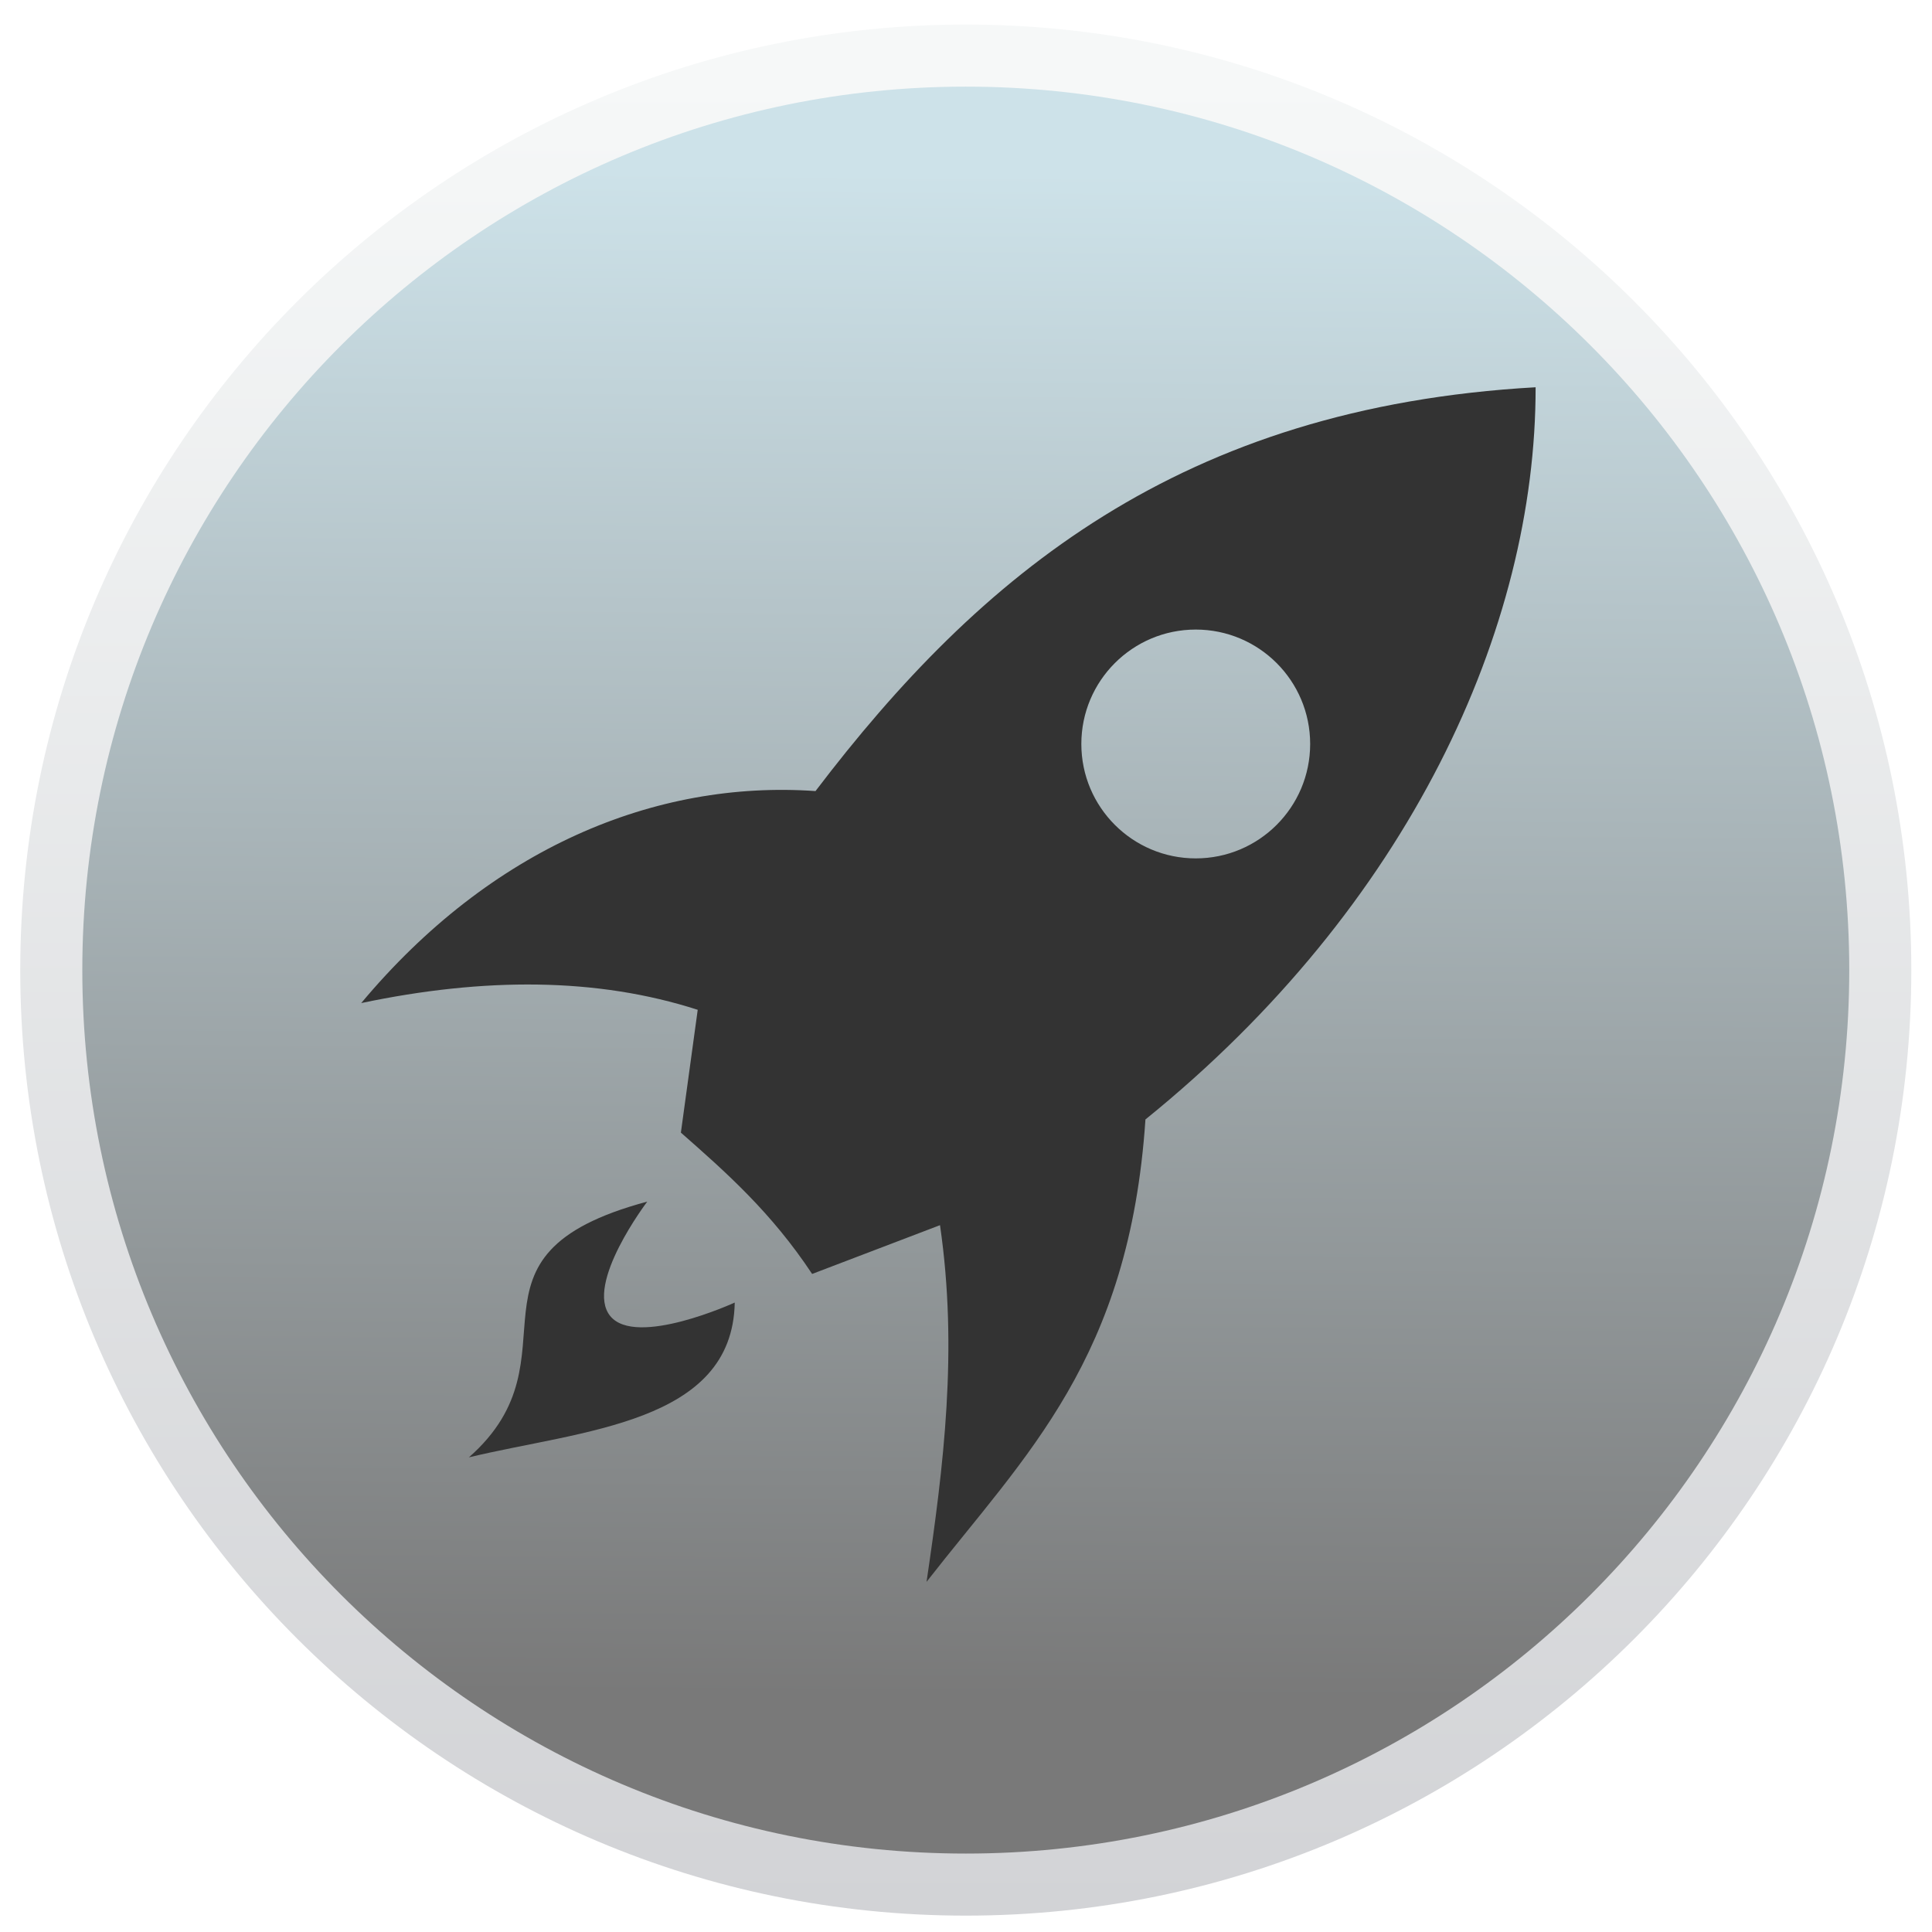
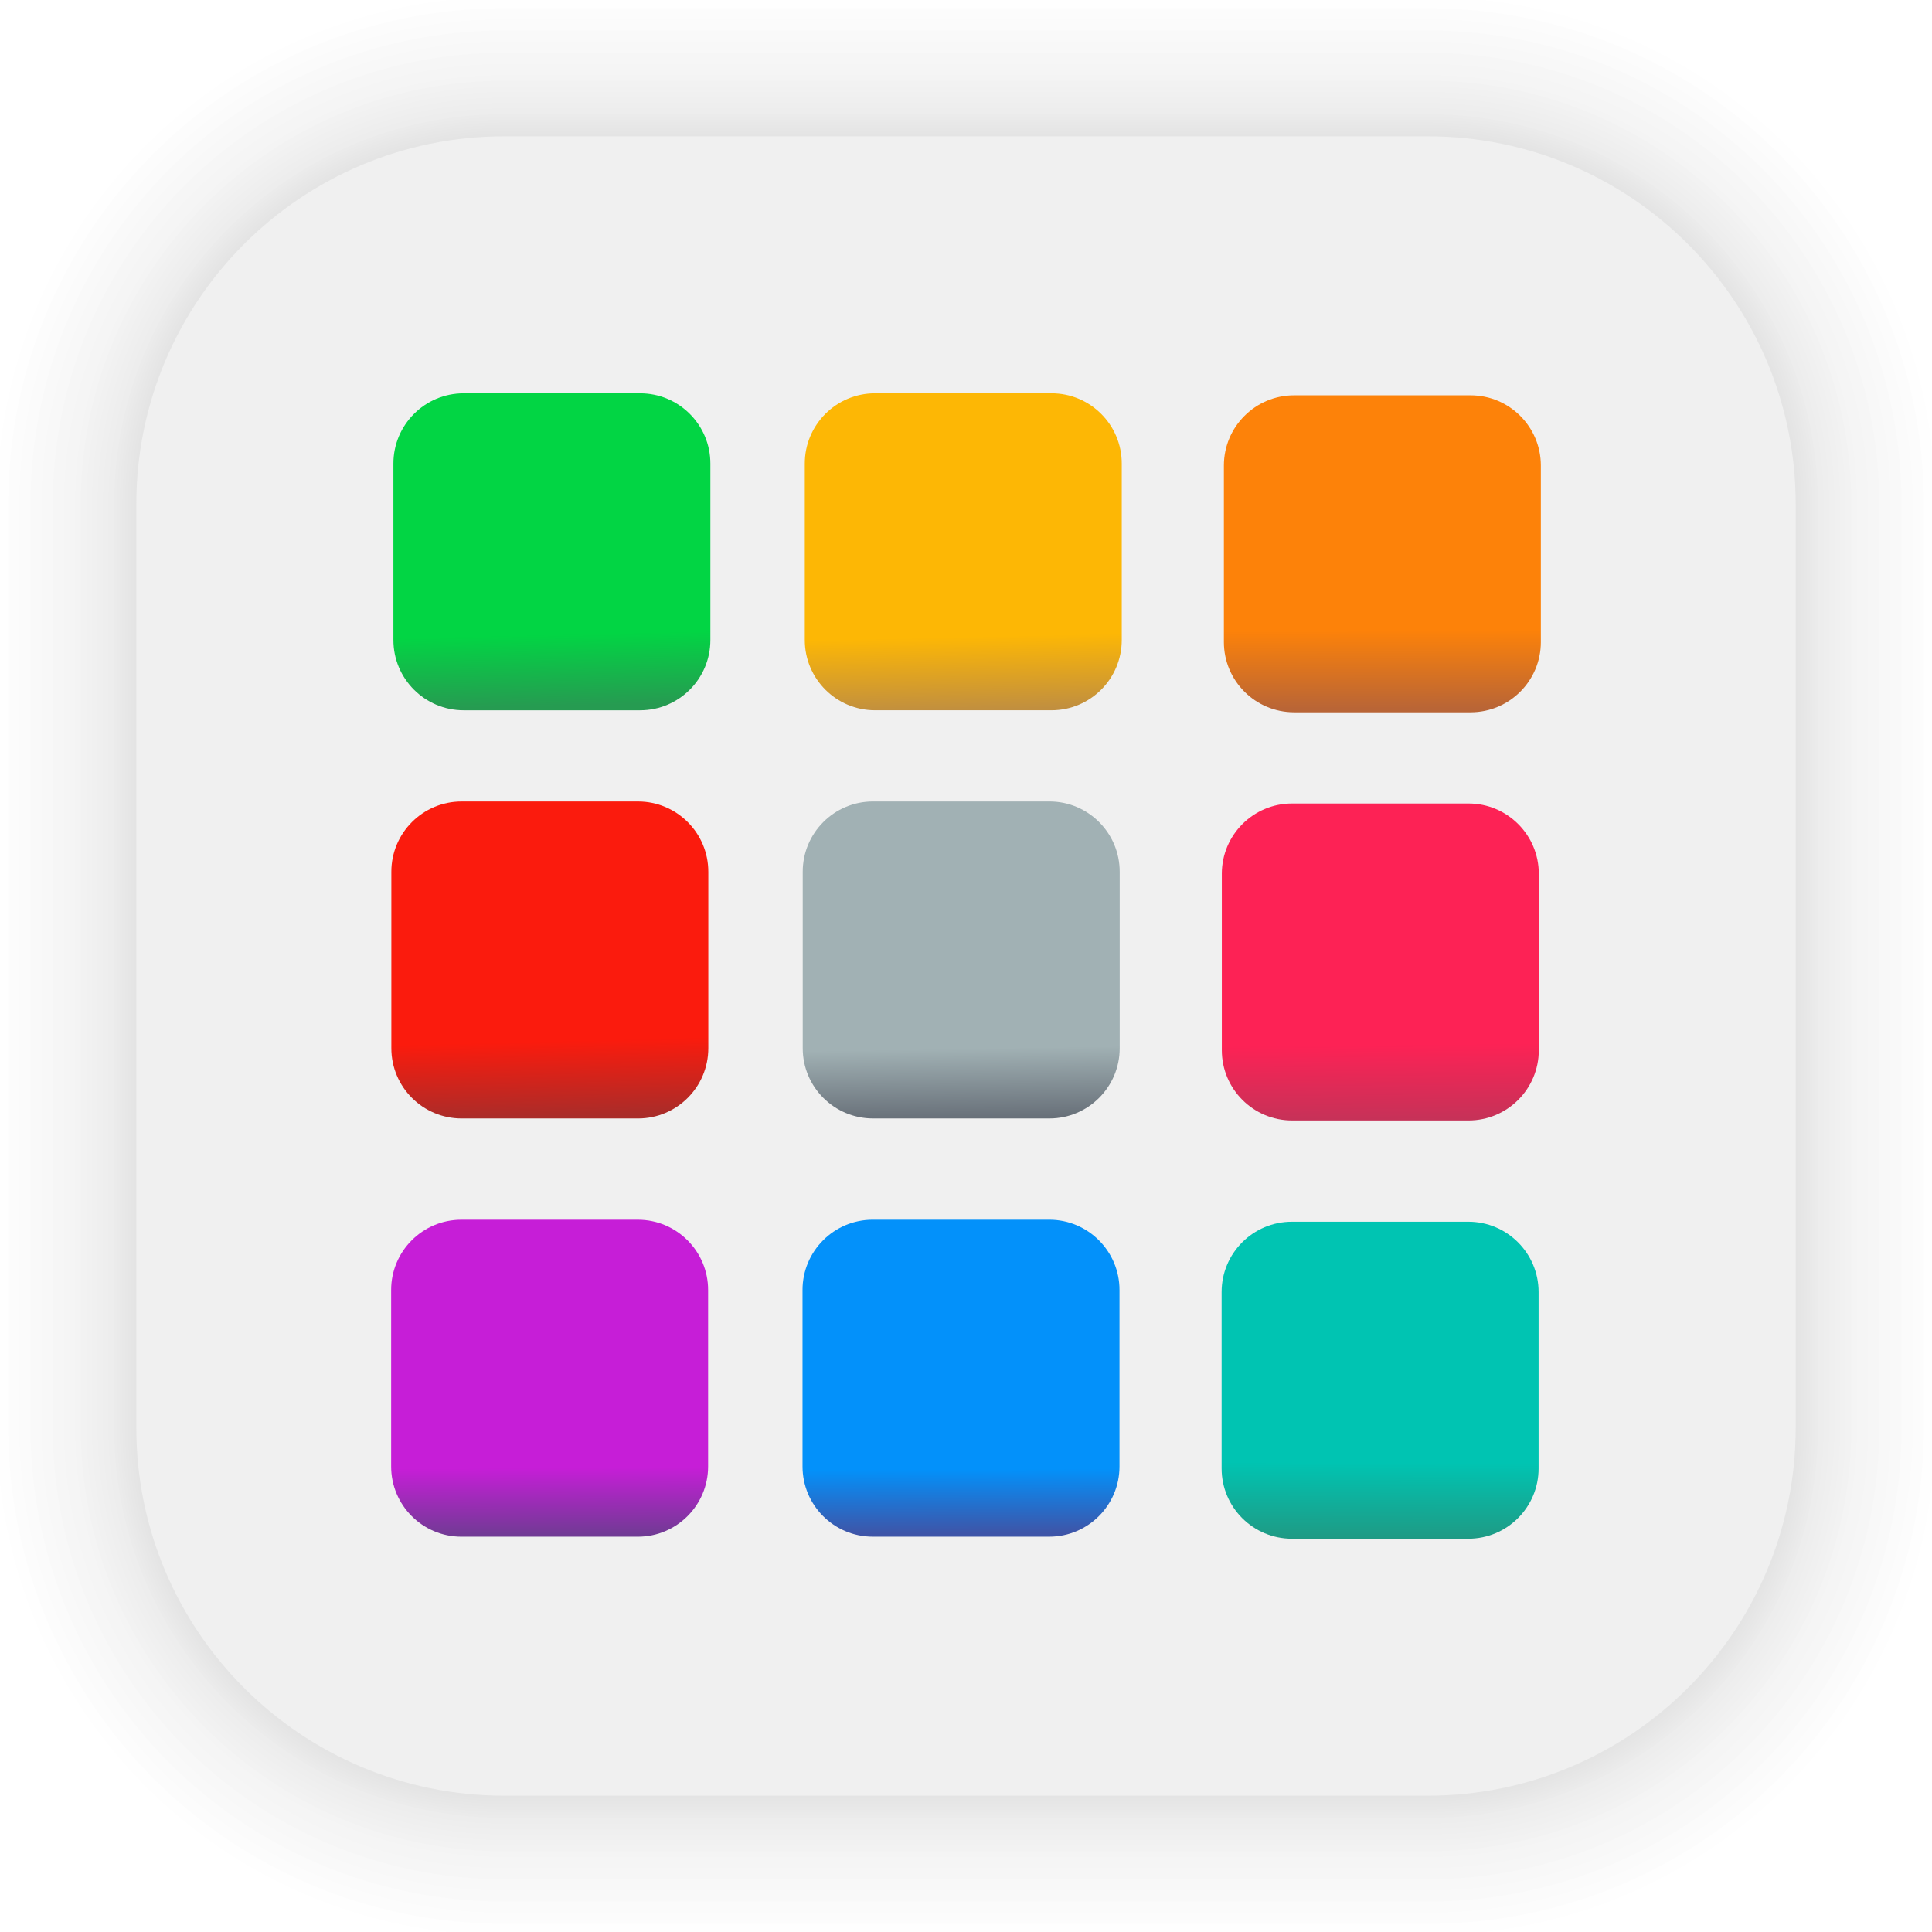
<svg xmlns="http://www.w3.org/2000/svg" xmlns:xlink="http://www.w3.org/1999/xlink" height="128" viewBox="0 0 128 128" width="128" version="1.1" id="svg18">
  <defs id="defs22">
-     <linearGradient id="linearGradient840">
-       <stop style="stop-color:#f6f8f8;stop-opacity:1;" offset="0" id="stop836" />
-       <stop style="stop-color:#d2d3d6;stop-opacity:1" offset="1" id="stop838" />
+     <linearGradient id="linearGradient1305">
+       <stop style="stop-color:#00c4b2;stop-opacity:1" offset="0" id="stop1301" />
+       <stop style="stop-color:#1f9a84;stop-opacity:1" offset="1" id="stop1303" />
    </linearGradient>
-     <linearGradient xlink:href="#linearGradient840" id="linearGradient842" x1="201.22" y1="17.898" x2="201.22" y2="139.119" gradientUnits="userSpaceOnUse" gradientTransform="translate(-133.167,-11.9322)" />
+     <linearGradient id="linearGradient1297">
+       <stop style="stop-color:#0391fa;stop-opacity:1" offset="0" id="stop1293" />
+       <stop style="stop-color:#3e55a8;stop-opacity:1" offset="1" id="stop1295" />
+     </linearGradient>
+     <linearGradient id="linearGradient1289">
+       <stop style="stop-color:#c61ed7;stop-opacity:1" offset="0" id="stop1285" />
+       <stop style="stop-color:#6f3b93;stop-opacity:1" offset="1" id="stop1287" />
+     </linearGradient>
+     <linearGradient id="linearGradient1281">
+       <stop style="stop-color:#fd2255;stop-opacity:1" offset="0" id="stop1277" />
+       <stop style="stop-color:#c53258;stop-opacity:1" offset="1" id="stop1279" />
+     </linearGradient>
+     <linearGradient id="linearGradient1273">
+       <stop style="stop-color:#a1b1b4;stop-opacity:1" offset="0" id="stop1269" />
+       <stop style="stop-color:#676f78;stop-opacity:1" offset="1" id="stop1271" />
+     </linearGradient>
+     <linearGradient id="linearGradient1265">
+       <stop style="stop-color:#fb1b0d;stop-opacity:1" offset="0" id="stop1261" />
+       <stop style="stop-color:#aa2c29;stop-opacity:1" offset="1" id="stop1263" />
+     </linearGradient>
+     <linearGradient id="linearGradient1257">
+       <stop style="stop-color:#fd8209;stop-opacity:1" offset="0" id="stop1253" />
+       <stop style="stop-color:#b96536;stop-opacity:1" offset="1" id="stop1255" />
+     </linearGradient>
+     <linearGradient id="linearGradient1247">
+       <stop style="stop-color:#fdb705;stop-opacity:1" offset="0" id="stop1243" />
+       <stop style="stop-color:#c18f3f;stop-opacity:1" offset="1" id="stop1245" />
+     </linearGradient>
+     <linearGradient id="linearGradient1226-2">
+       <stop style="stop-color:#02d544;stop-opacity:1" offset="0" id="stop1222" />
+       <stop style="stop-color:#269b51;stop-opacity:1" offset="1" id="stop1224" />
+     </linearGradient>
+     <linearGradient xlink:href="#linearGradient1630" id="linearGradient1632" x1="132.211" y1="42.152" x2="132.211" y2="70.68" gradientUnits="userSpaceOnUse" gradientTransform="matrix(3.687806,0,0,3.687806,-422.4868,-141.0976)" />
+     <linearGradient id="linearGradient1630">
+       <stop style="stop-color:#f0f0f0;stop-opacity:1" offset="0" id="stop1626" />
+       <stop style="stop-color:#f0f0f0;stop-opacity:1" offset="1" id="stop1628" />
+     </linearGradient>
+     <linearGradient xlink:href="#linearGradient1226-2" id="linearGradient1241" x1="182.391" y1="27.262" x2="182.493" y2="31.985" gradientUnits="userSpaceOnUse" />
+     <linearGradient xlink:href="#linearGradient1247" id="linearGradient1249" x1="208.846" y1="27.426" x2="208.951" y2="32.27" gradientUnits="userSpaceOnUse" />
+     <linearGradient xlink:href="#linearGradient1257" id="linearGradient1259" x1="236.238" y1="27.008" x2="236.25" y2="32.187" gradientUnits="userSpaceOnUse" />
+     <linearGradient xlink:href="#linearGradient1265" id="linearGradient1267" x1="181.609" y1="27.184" x2="181.735" y2="32.165" gradientUnits="userSpaceOnUse" />
+     <linearGradient xlink:href="#linearGradient1273" id="linearGradient1275" x1="208.854" y1="27.677" x2="208.929" y2="32.366" gradientUnits="userSpaceOnUse" />
+     <linearGradient xlink:href="#linearGradient1281" id="linearGradient1283" x1="236.702" y1="27.414" x2="236.75" y2="32.482" gradientUnits="userSpaceOnUse" />
+     <linearGradient xlink:href="#linearGradient1289" id="linearGradient1291" x1="181.183" y1="27.743" x2="181.211" y2="32.305" gradientUnits="userSpaceOnUse" />
+     <linearGradient xlink:href="#linearGradient1297" id="linearGradient1299" x1="208.722" y1="27.84" x2="208.737" y2="32.081" gradientUnits="userSpaceOnUse" />
+     <linearGradient xlink:href="#linearGradient1305" id="linearGradient1307" x1="236.859" y1="27.405" x2="236.844" y2="32.453" gradientUnits="userSpaceOnUse" />
+     <linearGradient xlink:href="#linearGradient1226-2" id="linearGradient1327" gradientUnits="userSpaceOnUse" x1="182.391" y1="27.262" x2="182.493" y2="31.985" />
  </defs>
  <linearGradient id="a" gradientUnits="userSpaceOnUse" x1="64.429" x2="63.703" y1="9.497" y2="114.03" gradientTransform="matrix(0.9664182,0,0,0.9664182,5.338182,3.015457)">
    <stop offset="0" stop-color="#cde2e9" id="stop2" />
    <stop offset="1" stop-color="#797979" id="stop4" />
  </linearGradient>
  <linearGradient id="b" gradientUnits="userSpaceOnUse" x1="66.016" x2="64.334" y1="119.347" y2="1.339">
    <stop offset="0" stop-color="#cccdd1" id="stop7" />
    <stop offset="1" stop-color="#f7f9f9" id="stop9" />
  </linearGradient>
-   <g id="g847" transform="translate(-3.525424,-0.8135593)">
-     <circle r="62.644" cy="65.085" cx="67.511" id="path834" style="fill:url(#linearGradient842);fill-opacity:1;stroke-width:1.164" />
-     <circle style="fill:url(#a);stroke:none;stroke-width:4.489" id="circle12" r="58.532" cy="65.085" cx="67.511" />
-     <path style="fill:#333333;stroke-width:0.969" id="path16" d="M 105.264,26.471 C 81.733,27.799 68.423,38.934 57.555,53.224 46.909,52.479 36.023,57.024 27.457,67.27 35.605,65.555 43.089,65.568 49.751,67.716 l -1.115,8.137 c 2.996,2.634 5.99,5.278 8.695,9.363 l 8.472,-3.232 c 1.203,8.252 0.242,15.963 -0.892,23.632 C 71.498,97.171 78.351,90.848 79.414,74.98 96.902,60.835 105.283,42.433 105.264,26.471 Z m -22.517,16.053 a 7.58,7.58 0 0 1 7.58,7.58 7.58,7.58 0 0 1 -7.58,7.58 7.58,7.58 0 0 1 -7.58,-7.58 7.58,7.58 0 0 1 7.58,-7.58 z M 46.407,80.424 c -13.341,3.571 -4.197,10.24 -11.816,16.943 7.484,-1.805 17.463,-2.23 17.613,-10.255 0,0 -6.539,2.995 -8.249,0.892 -1.71,-2.103 2.453,-7.58 2.453,-7.58 z" />
+   <g id="g1702" transform="matrix(3.687806,0,0,3.687806,-248.523,-141.0976)" style="opacity:0.297">
+     <rect style="fill:none;fill-opacity:1;stroke:#000000;stroke-width:0.1;stroke-linecap:round;stroke-linejoin:round;stroke-miterlimit:4;stroke-dasharray:none;stroke-opacity:0.02" id="rect1634" width="29.811" height="29.811" x="69.84" y="40.71" rx="6.61" ry="6.61" />
+     <rect ry="6.61" rx="6.61" y="40.71" x="69.84" height="29.811" width="29.811" id="rect1638" style="fill:none;fill-opacity:1;stroke:#000000;stroke-width:0.2;stroke-linecap:round;stroke-linejoin:round;stroke-miterlimit:4;stroke-dasharray:none;stroke-opacity:0.02" />
+     <rect style="fill:none;fill-opacity:1;stroke:#000000;stroke-width:0.3;stroke-linecap:round;stroke-linejoin:round;stroke-miterlimit:4;stroke-dasharray:none;stroke-opacity:0.02" id="rect1640" width="29.811" height="29.811" x="69.84" y="40.71" rx="6.61" ry="6.61" />
+     <rect ry="6.61" rx="6.61" y="40.71" x="69.84" height="29.811" width="29.811" id="rect1642" style="fill:none;fill-opacity:1;stroke:#000000;stroke-width:0.4;stroke-linecap:round;stroke-linejoin:round;stroke-miterlimit:4;stroke-dasharray:none;stroke-opacity:0.02" />
+     <rect style="fill:none;fill-opacity:1;stroke:#000000;stroke-width:0.5;stroke-linecap:round;stroke-linejoin:round;stroke-miterlimit:4;stroke-dasharray:none;stroke-opacity:0.02" id="rect1644" width="29.811" height="29.811" x="69.84" y="40.71" rx="6.61" ry="6.61" />
+     <rect ry="6.61" rx="6.61" y="40.71" x="69.84" height="29.811" width="29.811" id="rect1646" style="fill:none;fill-opacity:1;stroke:#000000;stroke-width:0.6;stroke-linecap:round;stroke-linejoin:round;stroke-miterlimit:4;stroke-dasharray:none;stroke-opacity:0.02" />
+     <rect style="fill:none;fill-opacity:1;stroke:#000000;stroke-width:0.7;stroke-linecap:round;stroke-linejoin:round;stroke-miterlimit:4;stroke-dasharray:none;stroke-opacity:0.02" id="rect1648" width="29.811" height="29.811" x="69.84" y="40.71" rx="6.61" ry="6.61" />
+     <rect ry="6.61" rx="6.61" y="40.71" x="69.84" height="29.811" width="29.811" id="rect1650" style="fill:none;fill-opacity:1;stroke:#000000;stroke-width:0.8;stroke-linecap:round;stroke-linejoin:round;stroke-miterlimit:4;stroke-dasharray:none;stroke-opacity:0.02" />
+     <rect style="fill:none;fill-opacity:1;stroke:#000000;stroke-width:1;stroke-linecap:round;stroke-linejoin:round;stroke-miterlimit:4;stroke-dasharray:none;stroke-opacity:0.02" id="rect1652" width="29.811" height="29.811" x="69.84" y="40.71" rx="6.61" ry="6.61" />
+     <rect ry="6.61" rx="6.61" y="40.71" x="69.84" height="29.811" width="29.811" id="rect1654" style="fill:none;fill-opacity:1;stroke:#000000;stroke-width:1.2;stroke-linecap:round;stroke-linejoin:round;stroke-miterlimit:4;stroke-dasharray:none;stroke-opacity:0.02" />
+     <rect style="fill:none;fill-opacity:1;stroke:#000000;stroke-width:1.4;stroke-linecap:round;stroke-linejoin:round;stroke-miterlimit:4;stroke-dasharray:none;stroke-opacity:0.02" id="rect1656" width="29.811" height="29.811" x="69.84" y="40.71" rx="6.61" ry="6.61" />
+     <rect ry="6.61" rx="6.61" y="40.71" x="69.84" height="29.811" width="29.811" id="rect1658" style="fill:none;fill-opacity:1;stroke:#000000;stroke-width:1.6;stroke-linecap:round;stroke-linejoin:round;stroke-miterlimit:4;stroke-dasharray:none;stroke-opacity:0.02" />
+     <rect style="fill:none;fill-opacity:1;stroke:#000000;stroke-width:1.8;stroke-linecap:round;stroke-linejoin:round;stroke-miterlimit:4;stroke-dasharray:none;stroke-opacity:0.02" id="rect1660" width="29.811" height="29.811" x="69.84" y="40.71" rx="6.61" ry="6.61" />
+     <rect ry="6.61" rx="6.61" y="40.71" x="69.84" height="29.811" width="29.811" id="rect1662" style="fill:none;fill-opacity:1;stroke:#000000;stroke-width:2;stroke-linecap:round;stroke-linejoin:round;stroke-miterlimit:4;stroke-dasharray:none;stroke-opacity:0.02" />
+     <rect style="fill:none;fill-opacity:1;stroke:#000000;stroke-width:2.2;stroke-linecap:round;stroke-linejoin:round;stroke-miterlimit:4;stroke-dasharray:none;stroke-opacity:0.02" id="rect1664" width="29.811" height="29.811" x="69.84" y="40.71" rx="6.61" ry="6.61" />
+     <rect ry="6.61" rx="6.61" y="40.71" x="69.84" height="29.811" width="29.811" id="rect1666" style="fill:none;fill-opacity:1;stroke:#000000;stroke-width:2.6;stroke-linecap:round;stroke-linejoin:round;stroke-miterlimit:4;stroke-dasharray:none;stroke-opacity:0.02" />
+     <rect style="fill:none;fill-opacity:1;stroke:#000000;stroke-width:3;stroke-linecap:round;stroke-linejoin:round;stroke-miterlimit:4;stroke-dasharray:none;stroke-opacity:0.02" id="rect1668" width="29.811" height="29.811" x="69.84" y="40.71" rx="6.61" ry="6.61" />
+     <rect ry="6.61" rx="6.61" y="40.71" x="69.84" height="29.811" width="29.811" id="rect1670" style="fill:none;fill-opacity:1;stroke:#000000;stroke-width:3.4;stroke-linecap:round;stroke-linejoin:round;stroke-miterlimit:4;stroke-dasharray:none;stroke-opacity:0.02" />
+     <rect style="fill:none;fill-opacity:1;stroke:#000000;stroke-width:3.8;stroke-linecap:round;stroke-linejoin:round;stroke-miterlimit:4;stroke-dasharray:none;stroke-opacity:0.02" id="rect1672" width="29.811" height="29.811" x="69.84" y="40.71" rx="6.61" ry="6.61" />
+     <rect ry="6.61" rx="6.61" y="40.71" x="69.84" height="29.811" width="29.811" id="rect1674" style="fill:none;fill-opacity:1;stroke:#000000;stroke-width:4.2;stroke-linecap:round;stroke-linejoin:round;stroke-miterlimit:4;stroke-dasharray:none;stroke-opacity:0.02" />
+     <rect style="fill:none;fill-opacity:1;stroke:#000000;stroke-width:4.6;stroke-linecap:round;stroke-linejoin:round;stroke-miterlimit:4;stroke-dasharray:none;stroke-opacity:0.02" id="rect1676" width="29.811" height="29.811" x="69.84" y="40.71" rx="6.61" ry="6.61" />
+     <rect ry="6.61" rx="6.61" y="40.71" x="69.84" height="29.811" width="29.811" id="rect1678" style="fill:none;fill-opacity:1;stroke:#000000;stroke-width:5;stroke-linecap:round;stroke-linejoin:round;stroke-miterlimit:4;stroke-dasharray:none;stroke-opacity:0.02" />
+   </g>
+   <rect style="fill:url(#linearGradient1632);fill-opacity:1;stroke-width:10.158;stroke-linecap:round;stroke-linejoin:round" id="rect849" width="109.937" height="109.937" x="9.032" y="9.032" rx="24.376" ry="24.376" />
+   <g id="g1325" transform="translate(-144.9348,14.75318)">
+     <g style="fill:#333333" id="g277">
+       <rect ry="4.656" rx="4.656" y="11.305" x="170.999" height="21" width="21" id="rect849-5" style="fill:url(#linearGradient1327);fill-opacity:1;stroke-width:1.94;stroke-linecap:round;stroke-linejoin:round" />
+       <rect style="fill:url(#linearGradient1249);fill-opacity:1;stroke-width:1.94;stroke-linecap:round;stroke-linejoin:round" id="rect849-5-2" width="21" height="21" x="198.254" y="11.304" rx="4.656" ry="4.656" />
+       <rect ry="4.656" rx="4.656" y="11.438" x="226.02" height="21" width="21" id="rect849-5-2-7" style="fill:url(#linearGradient1259);fill-opacity:1;stroke-width:1.94;stroke-linecap:round;stroke-linejoin:round" />
+     </g>
+     <g style="fill:#666666" transform="translate(-0.136445,27.04279)" id="g277-3">
+       <rect style="fill:url(#linearGradient1267);fill-opacity:1;stroke-width:1.94;stroke-linecap:round;stroke-linejoin:round" id="rect849-5-6" width="21" height="21" x="170.999" y="11.305" rx="4.656" ry="4.656" />
+       <rect ry="4.656" rx="4.656" y="11.304" x="198.254" height="21" width="21" id="rect849-5-2-0" style="fill:url(#linearGradient1275);fill-opacity:1;stroke-width:1.94;stroke-linecap:round;stroke-linejoin:round" />
+       <rect style="fill:url(#linearGradient1283);fill-opacity:1;stroke-width:1.94;stroke-linecap:round;stroke-linejoin:round" id="rect849-5-2-7-6" width="21" height="21" x="226.02" y="11.438" rx="4.656" ry="4.656" />
+     </g>
+     <g style="fill:#4d4d4d" id="g277-3-1" transform="translate(-0.149785,54.75221)">
+       <rect ry="4.656" rx="4.656" y="11.305" x="170.999" height="21" width="21" id="rect849-5-6-8" style="fill:url(#linearGradient1291);fill-opacity:1;stroke-width:1.94;stroke-linecap:round;stroke-linejoin:round" />
+       <rect style="fill:url(#linearGradient1299);fill-opacity:1;stroke-width:1.94;stroke-linecap:round;stroke-linejoin:round" id="rect849-5-2-0-7" width="21" height="21" x="198.254" y="11.304" rx="4.656" ry="4.656" />
+       <rect ry="4.656" rx="4.656" y="11.438" x="226.02" height="21" width="21" id="rect849-5-2-7-6-9" style="fill:url(#linearGradient1307);fill-opacity:1;stroke-width:1.94;stroke-linecap:round;stroke-linejoin:round" />
+     </g>
  </g>
</svg>
